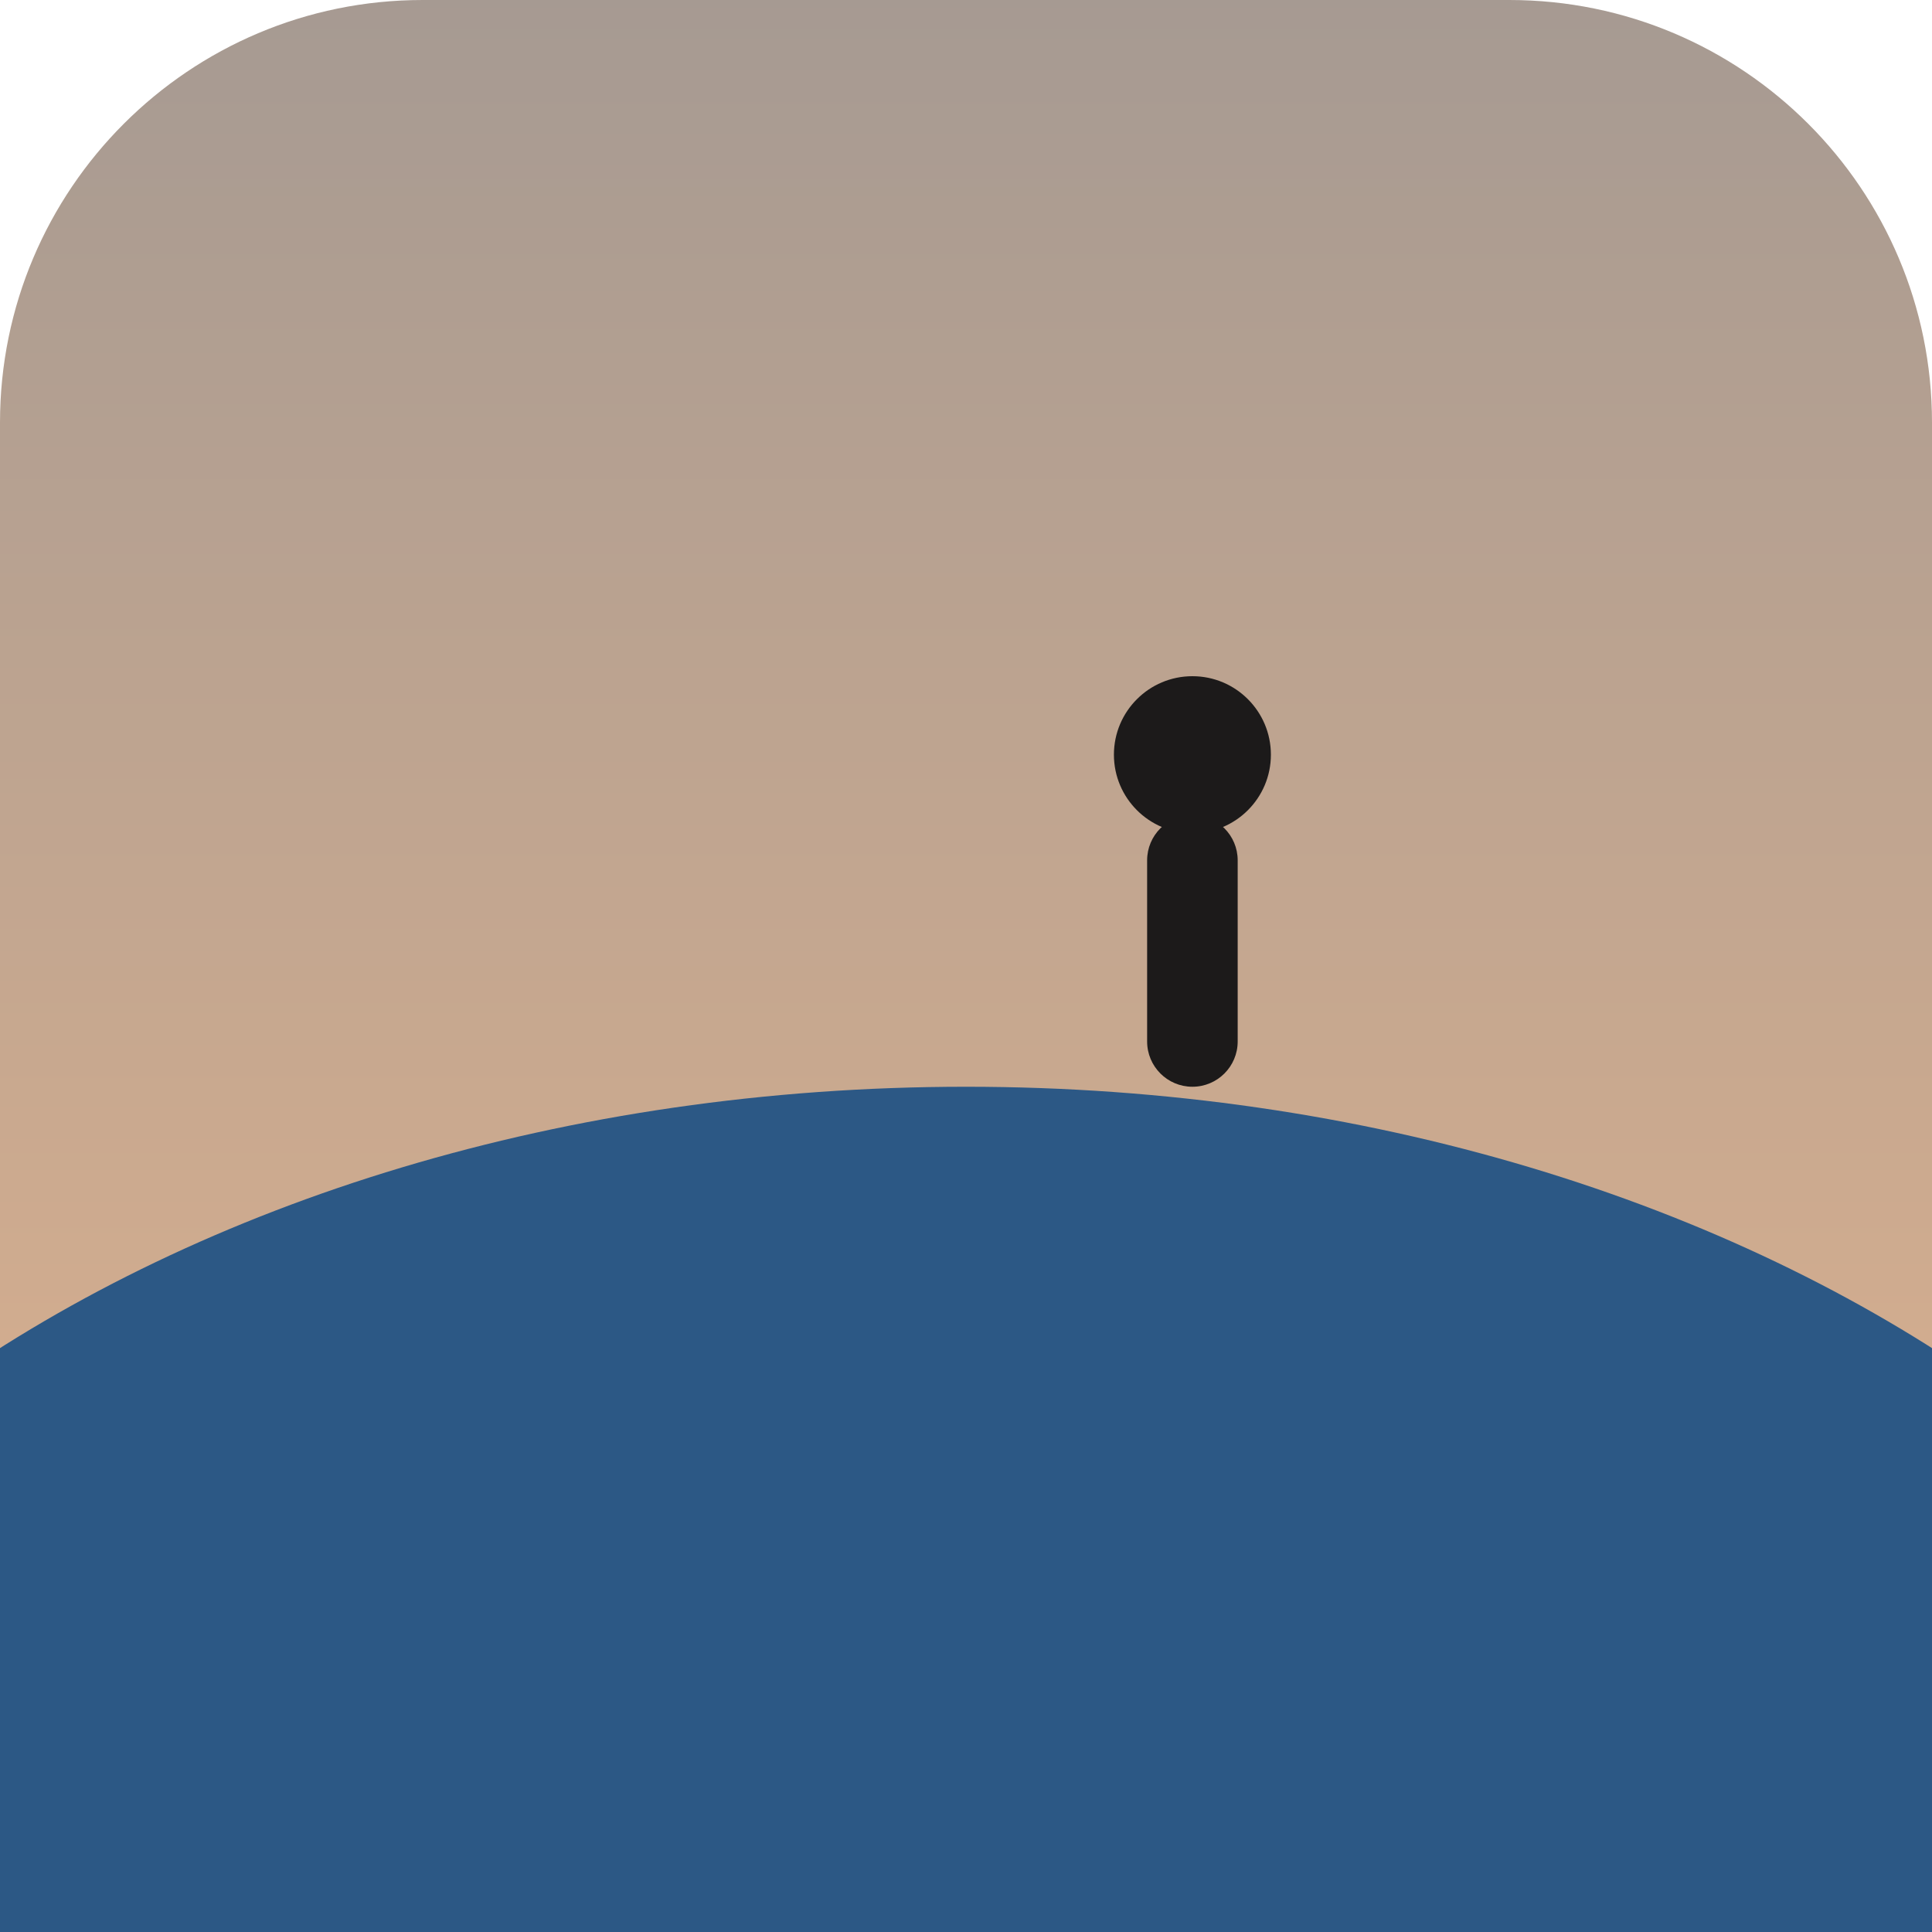
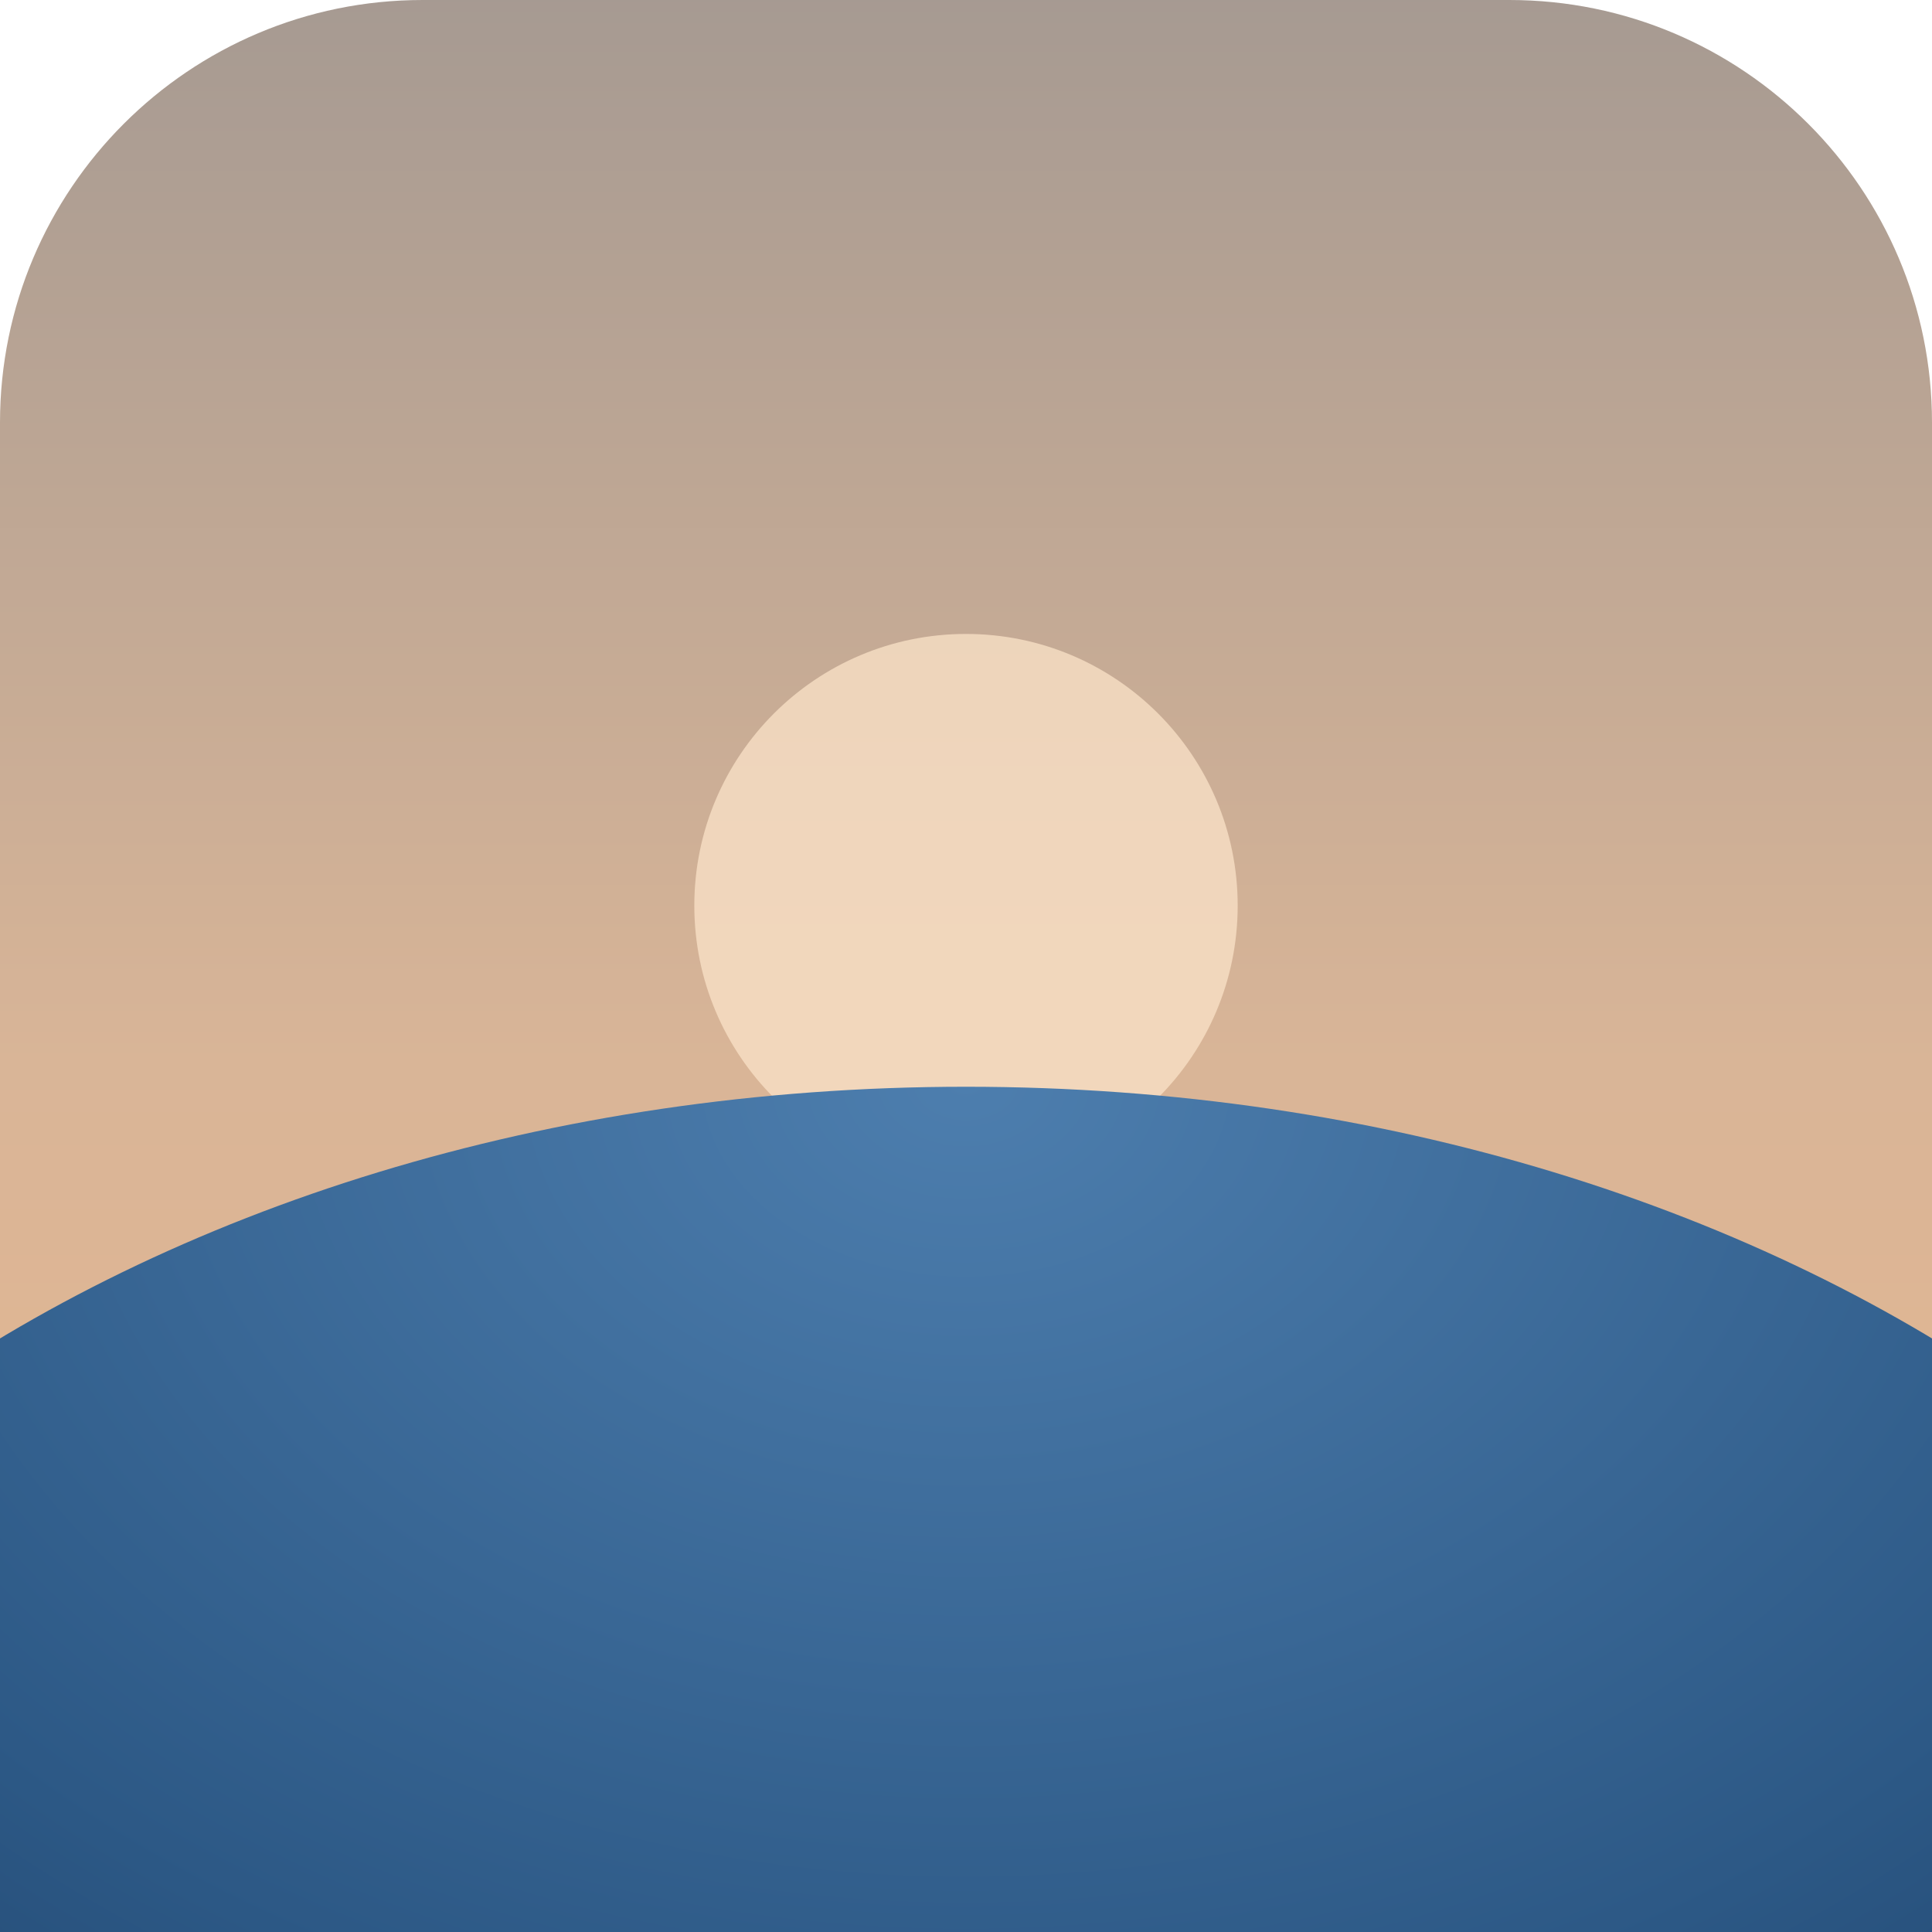
<svg xmlns="http://www.w3.org/2000/svg" viewBox="0 0 64 64">
  <defs>
    <linearGradient id="s" x1="0" y1="0" x2="0" y2="1">
      <stop offset="0" stop-color="#a69a92" />
-       <stop offset="1" stop-color="#e4b48d" />
+       <stop offset=".55" stop-color="#d9b597" />
+       <stop offset="1" stop-color="#e9b78e" />
    </linearGradient>
+     <radialGradient id="h" cx=".5" cy="0" r=".9">
+       <stop offset="0" stop-color="#4d7eae" />
+       <stop offset=".5" stop-color="#2c5885" />
+       <stop offset="1" stop-color="#10294a" />
+     </radialGradient>
  </defs>
  <rect width="64" height="64" rx="14" fill="url(#s)" />
-   <ellipse cx="32" cy="70" rx="48" ry="34" fill="#2c5885" />
-   <rect x="38" y="27" width="3" height="9" rx="1.5" fill="#1c1a1a" />
-   <circle cx="39.5" cy="25" r="2.6" fill="#1c1a1a" />
+   <circle cx="32" cy="30" r="9" fill="#fbe3c8" opacity=".75" />
+   <ellipse cx="32" cy="72" rx="50" ry="36" fill="url(#h)" />
</svg>
